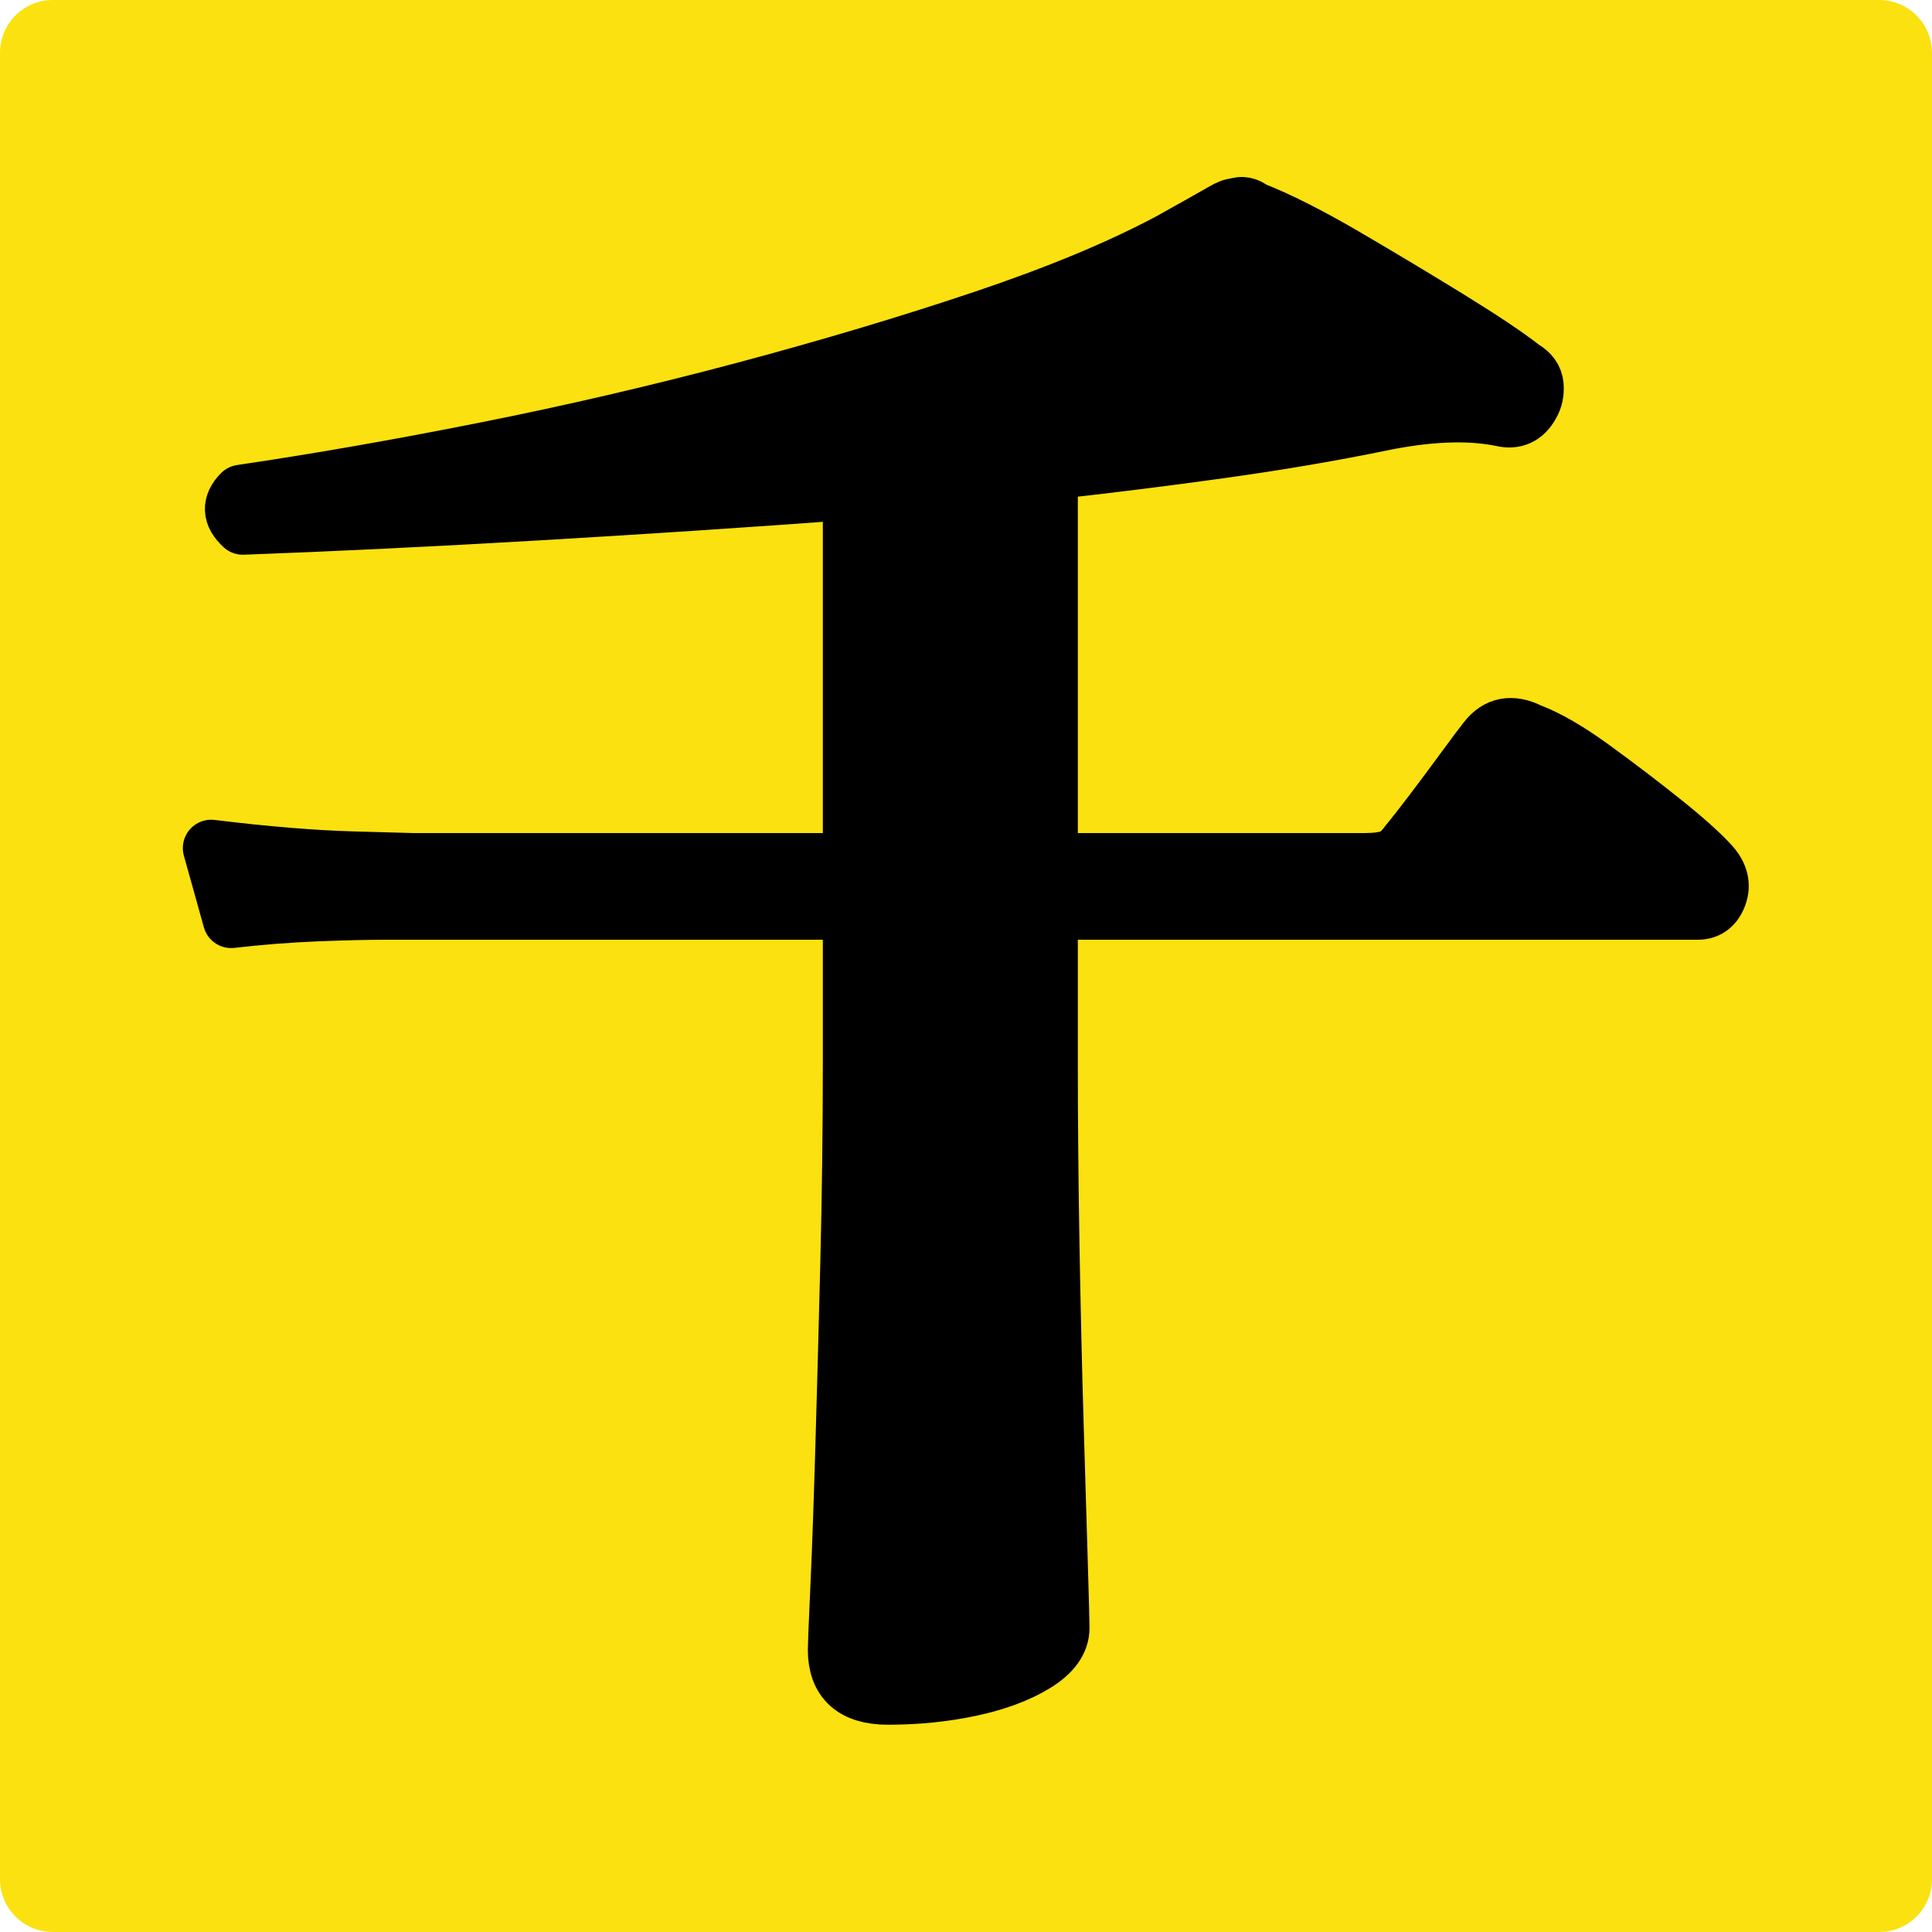
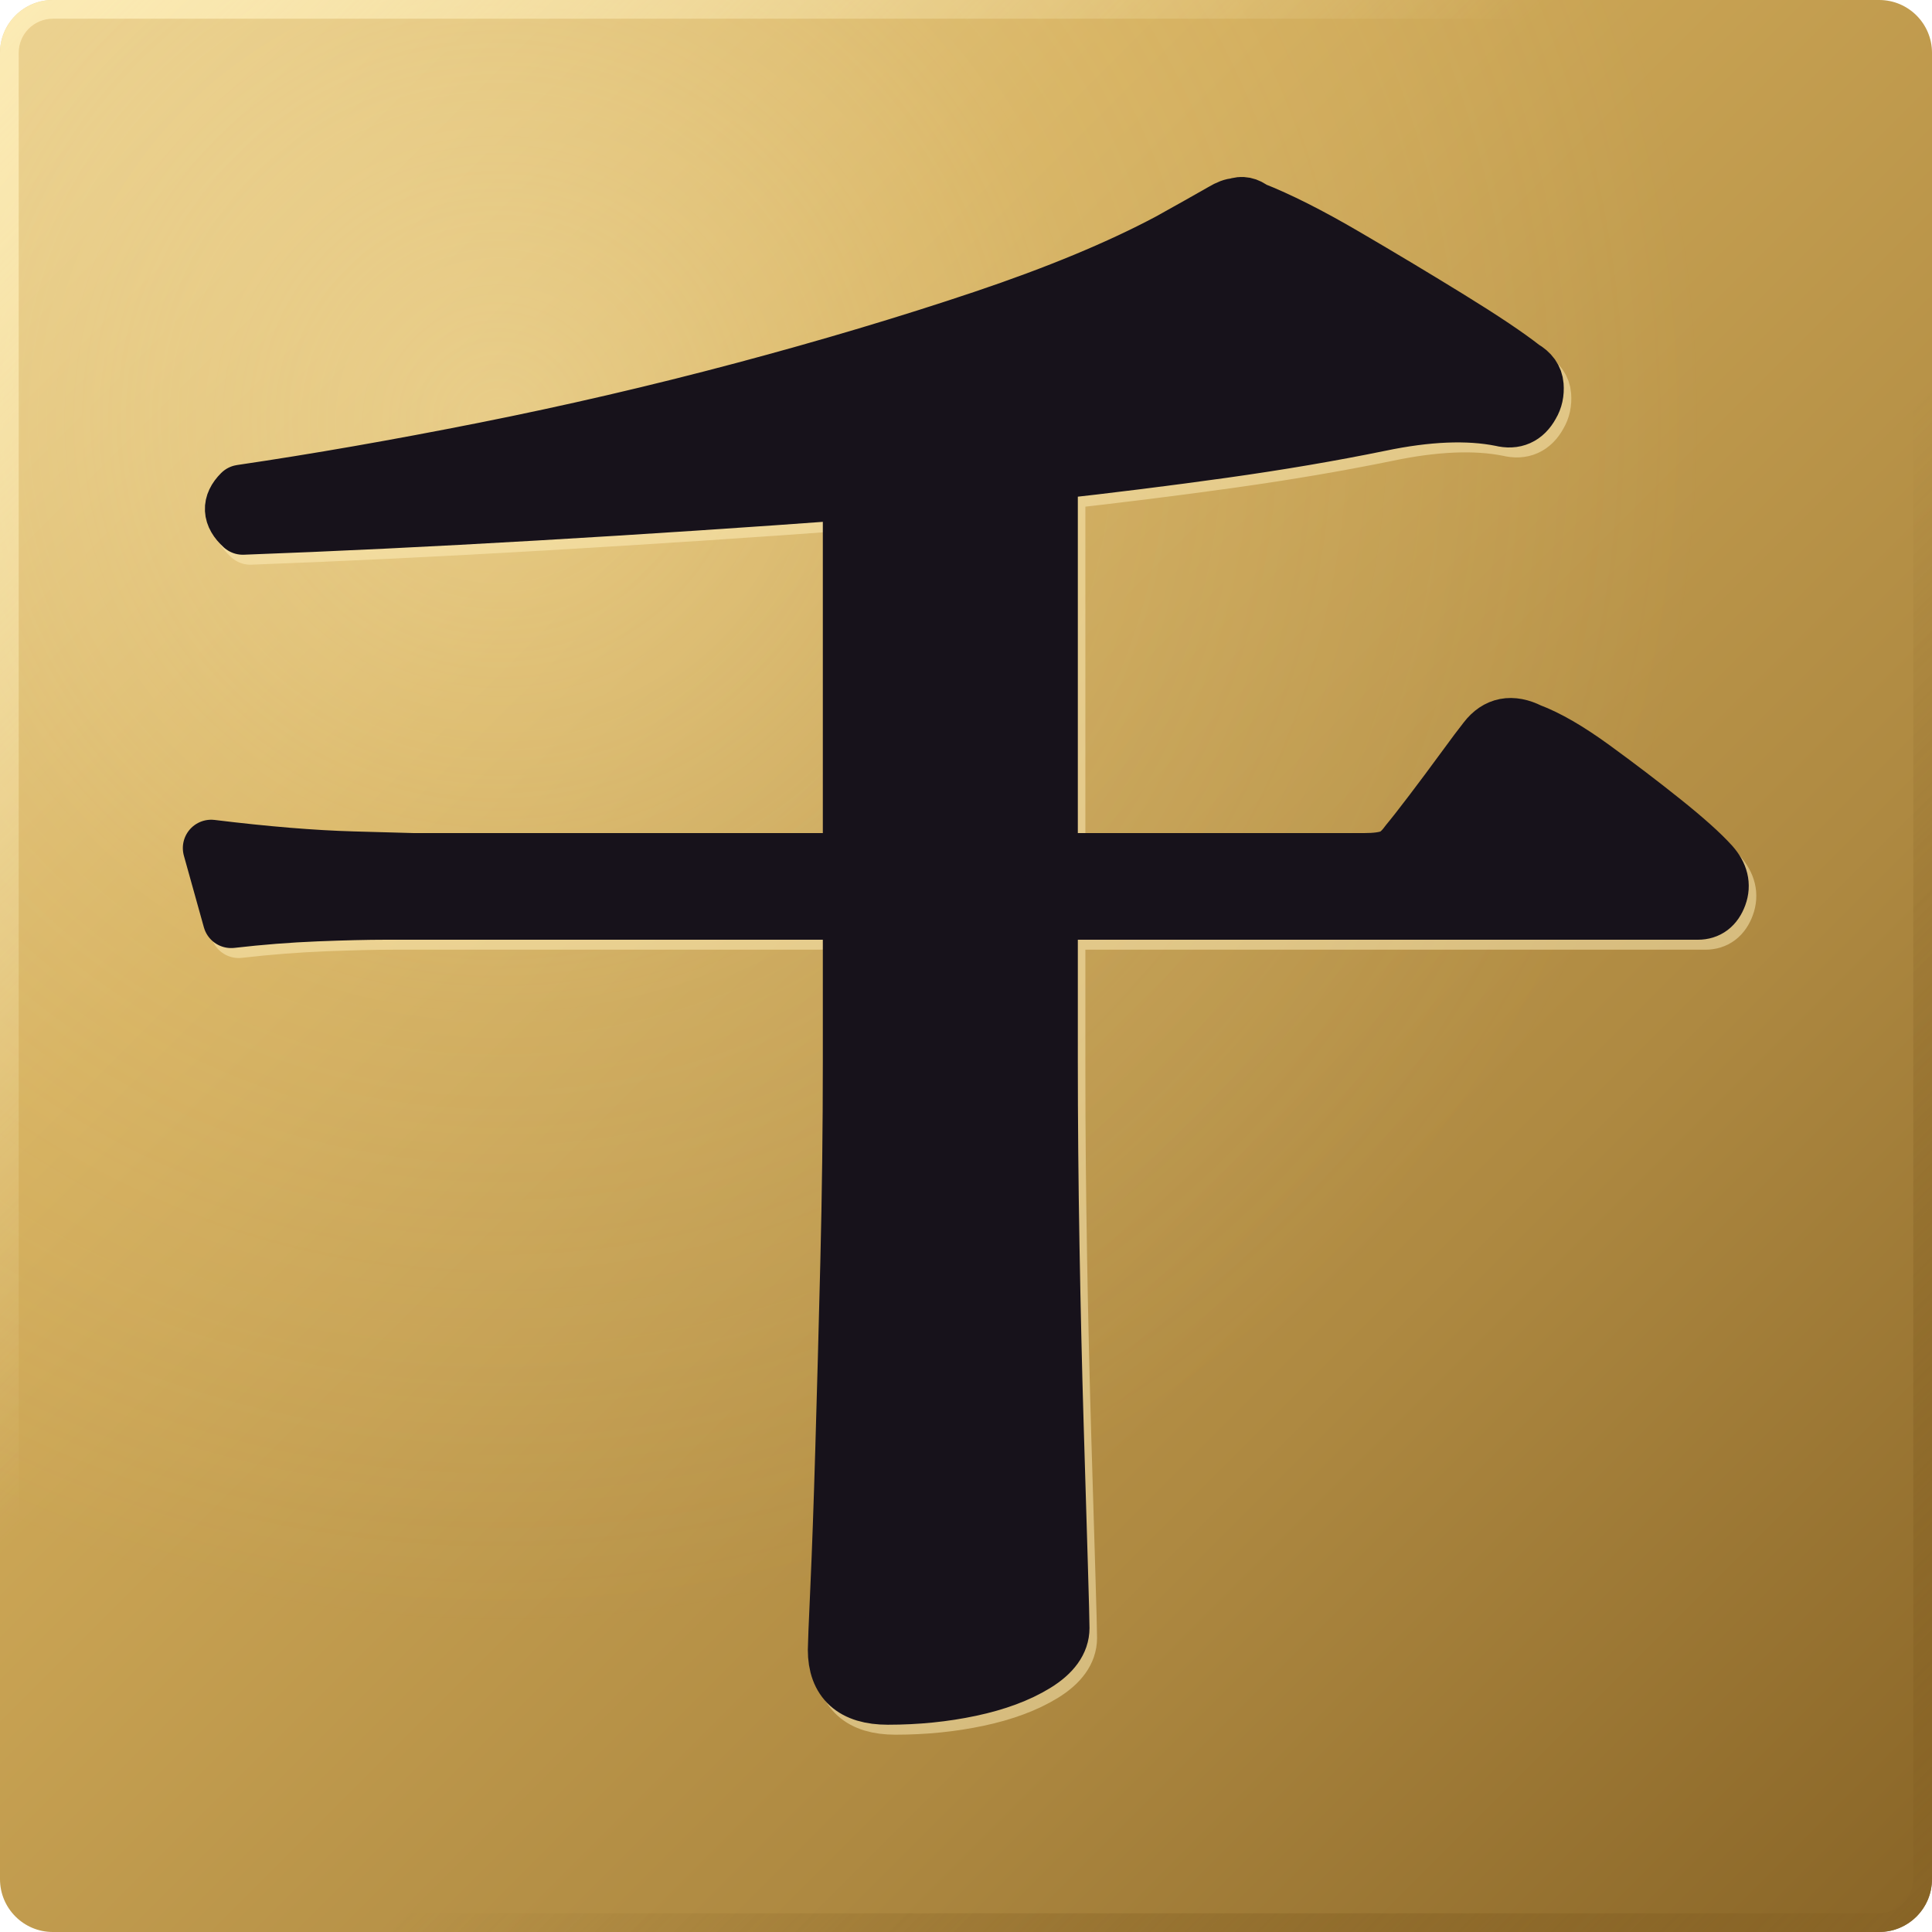
<svg xmlns="http://www.w3.org/2000/svg" viewBox="0 0 64 64" width="64" height="64" role="img" aria-label="Senryo">
-   <rect width="64" height="64" rx="1.75" fill="#fbe10f" />
-   <path transform="translate(4.29 52.22) scale(0.05521)" fill="#000000" stroke="#000000" stroke-width="34" stroke-linejoin="round" d="M455.0 72Q424.0 72 424.0 44Q424.0 40 425.5 7.0Q427.0 -26 428.5 -77.0Q430.0 -128 431.5 -188.5Q433.0 -249 433.0 -309V-399H170.0Q170.0 -399 153.5 -399.0Q137.0 -399 112.0 -398.0Q87.0 -397 61.0 -394L49.0 -437Q98.0 -431 134.0 -430.0Q170.0 -429 170.0 -429H433.0V-651Q338.0 -644 243.5 -638.5Q149.0 -633 68.0 -630Q57.0 -640 67.0 -650Q135.0 -660 213.0 -675.5Q291.0 -691 368.0 -711.5Q445.0 -732 512.0 -754.5Q579.0 -777 624.0 -801Q633.0 -806 641.0 -810.5Q649.0 -815 656.0 -819Q661.0 -822 664.0 -822Q669.0 -824 674.0 -820Q697.0 -811 729.5 -792.0Q762.0 -773 792.0 -754.5Q822.0 -736 836.0 -725Q843.0 -721 843.5 -714.5Q844.0 -708 841.0 -703Q835.0 -692 823.0 -695Q793.0 -701 750.0 -692Q706.0 -683 656.0 -676.0Q606.0 -669 552.0 -663V-429H741.0Q751.0 -429 756.5 -431.0Q762.0 -433 767.0 -440Q772.0 -446 781.5 -458.5Q791.0 -471 800.5 -484.0Q810.0 -497 814.0 -502Q824.0 -515 840.0 -507Q856.0 -501 878.0 -485.0Q900.0 -469 920.0 -453.0Q940.0 -437 949.0 -427Q957.0 -418 953.5 -408.5Q950.0 -399 941.0 -399H552.0V-309Q552.0 -256 553.0 -198.5Q554.0 -141 555.5 -91.0Q557.0 -41 558.0 -7.5Q559.0 26 559.0 31Q559.0 43 543.5 52.5Q528.0 62 504.5 67.0Q481.0 72 455.0 72Z" />
+   <defs>
+     <linearGradient id="senryo-leaf" x1="0" y1="0" x2="1" y2="1">
+       <stop offset="0" stop-color="#EACF8C" />
+       <stop offset="0.3" stop-color="#D4AE5B" />
+       <stop offset="0.7" stop-color="#AE8941" />
+       <stop offset="1" stop-color="#886426" />
+     </linearGradient>
+     <radialGradient id="senryo-leaf-sheen" cx=".26" cy=".22" r=".62">
+       <stop offset="0" stop-color="#FFF0BC" stop-opacity=".4" />
+       <stop offset=".5" stop-color="#FFF0BC" stop-opacity=".13" />
+       <stop offset="1" stop-color="#FFF0BC" stop-opacity="0" />
+     </radialGradient>
+     <linearGradient id="senryo-leaf-bevel" x1="0" y1="0" x2="1" y2="1">
+       <stop offset="0" stop-color="#FFF0BC" stop-opacity="0.85" />
+       <stop offset="0.4" stop-color="#FFF0BC" stop-opacity="0" />
+       <stop offset="0.6" stop-color="#886426" stop-opacity="0" />
+       <stop offset="1" stop-color="#886426" stop-opacity="0.85" />
+     </linearGradient>
+   </defs>
+   <rect width="64" height="64" rx="1.75" fill="url(#senryo-leaf)" />
+   <rect width="64" height="64" rx="1.75" fill="url(#senryo-leaf-sheen)" />
+   <rect x="0.31" y="0.31" width="63.38" height="63.38" rx="1.44" fill="none" stroke="url(#senryo-leaf-bevel)" stroke-width="0.62" />
+   <g transform="translate(0.25 0.33)" opacity="0.5">
+     <path transform="translate(4.29 52.22) scale(0.05521)" fill="#FFF0BC" stroke="#FFF0BC" stroke-width="34" stroke-linejoin="round" d="M455.0 72Q424.0 72 424.0 44Q424.0 40 425.5 7.0Q427.0 -26 428.5 -77.0Q430.0 -128 431.5 -188.5Q433.0 -249 433.0 -309V-399H170.0Q170.0 -399 153.5 -399.0Q137.0 -399 112.0 -398.0Q87.0 -397 61.0 -394L49.0 -437Q98.0 -431 134.0 -430.0Q170.0 -429 170.0 -429H433.0V-651Q338.0 -644 243.5 -638.5Q149.0 -633 68.0 -630Q57.0 -640 67.0 -650Q135.0 -660 213.0 -675.5Q291.0 -691 368.0 -711.5Q445.0 -732 512.0 -754.5Q579.0 -777 624.0 -801Q633.0 -806 641.0 -810.5Q649.0 -815 656.0 -819Q661.0 -822 664.0 -822Q669.0 -824 674.0 -820Q697.0 -811 729.5 -792.0Q762.0 -773 792.0 -754.5Q822.0 -736 836.0 -725Q843.0 -721 843.5 -714.5Q844.0 -708 841.0 -703Q835.0 -692 823.0 -695Q793.0 -701 750.0 -692Q706.0 -683 656.0 -676.0Q606.0 -669 552.0 -663V-429H741.0Q751.0 -429 756.5 -431.0Q762.0 -433 767.0 -440Q772.0 -446 781.5 -458.5Q791.0 -471 800.5 -484.0Q810.0 -497 814.0 -502Q824.0 -515 840.0 -507Q856.0 -501 878.0 -485.0Q900.0 -469 920.0 -453.0Q940.0 -437 949.0 -427Q957.0 -418 953.5 -408.5Q950.0 -399 941.0 -399H552.0V-309Q552.0 -256 553.0 -198.5Q554.0 -141 555.5 -91.0Q557.0 -41 558.0 -7.5Q559.0 26 559.0 31Q559.0 43 543.5 52.5Q528.0 62 504.5 67.0Q481.0 72 455.0 72Z" />
+   </g>
+   <path transform="translate(4.29 52.22) scale(0.05521)" fill="#17121B" stroke="#17121B" stroke-width="34" stroke-linejoin="round" d="M455.0 72Q424.0 72 424.0 44Q424.0 40 425.5 7.0Q427.0 -26 428.5 -77.0Q430.0 -128 431.5 -188.5Q433.0 -249 433.0 -309V-399H170.0Q170.0 -399 153.5 -399.0Q137.0 -399 112.0 -398.0Q87.0 -397 61.0 -394L49.0 -437Q98.0 -431 134.0 -430.0Q170.0 -429 170.0 -429H433.0V-651Q338.0 -644 243.5 -638.5Q149.0 -633 68.0 -630Q57.0 -640 67.0 -650Q135.0 -660 213.0 -675.5Q291.0 -691 368.0 -711.5Q445.0 -732 512.0 -754.5Q579.0 -777 624.0 -801Q633.0 -806 641.0 -810.5Q649.0 -815 656.0 -819Q661.0 -822 664.0 -822Q669.0 -824 674.0 -820Q697.0 -811 729.5 -792.0Q762.0 -773 792.0 -754.5Q822.0 -736 836.0 -725Q843.0 -721 843.5 -714.5Q844.0 -708 841.0 -703Q835.0 -692 823.0 -695Q793.0 -701 750.0 -692Q706.0 -683 656.0 -676.0Q606.0 -669 552.0 -663V-429H741.0Q751.0 -429 756.5 -431.0Q762.0 -433 767.0 -440Q772.0 -446 781.5 -458.5Q791.0 -471 800.5 -484.0Q810.0 -497 814.0 -502Q824.0 -515 840.0 -507Q856.0 -501 878.0 -485.0Q900.0 -469 920.0 -453.0Q940.0 -437 949.0 -427Q957.0 -418 953.5 -408.5Q950.0 -399 941.0 -399H552.0V-309Q552.0 -256 553.0 -198.5Q554.0 -141 555.5 -91.0Q557.0 -41 558.0 -7.5Q559.0 26 559.0 31Q559.0 43 543.5 52.5Q528.0 62 504.5 67.0Q481.0 72 455.0 72Z" />
</svg>
